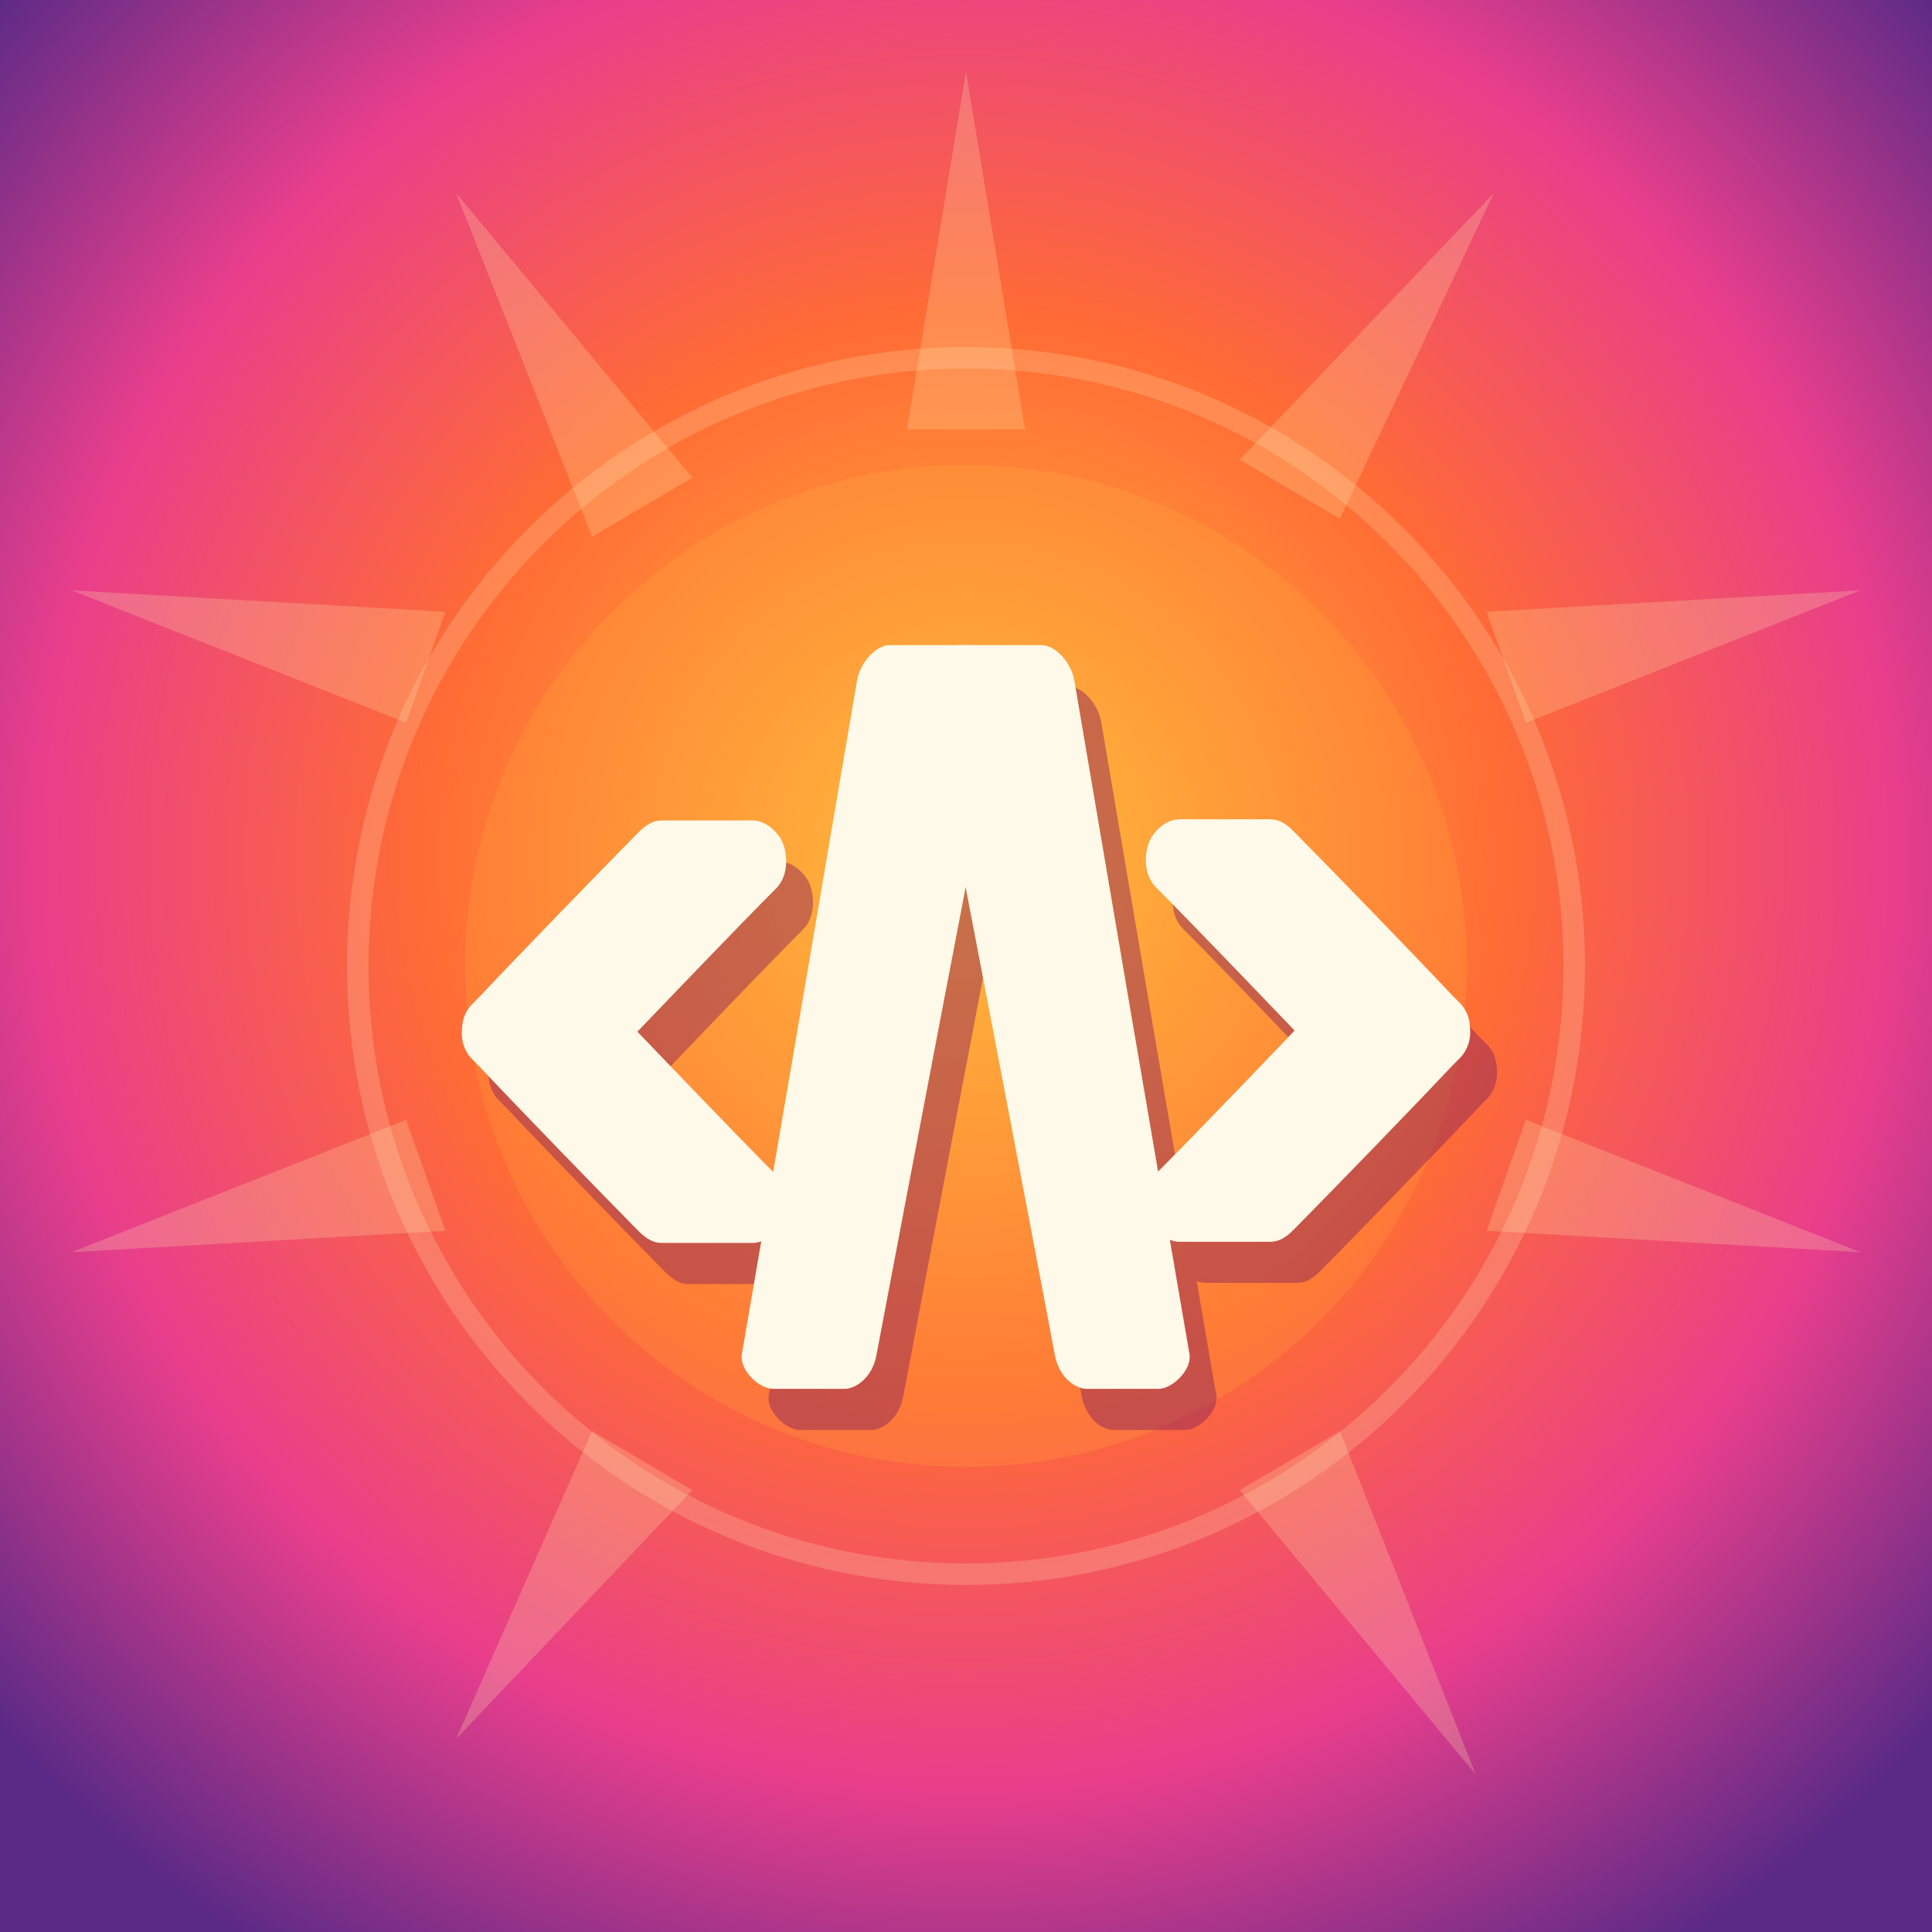
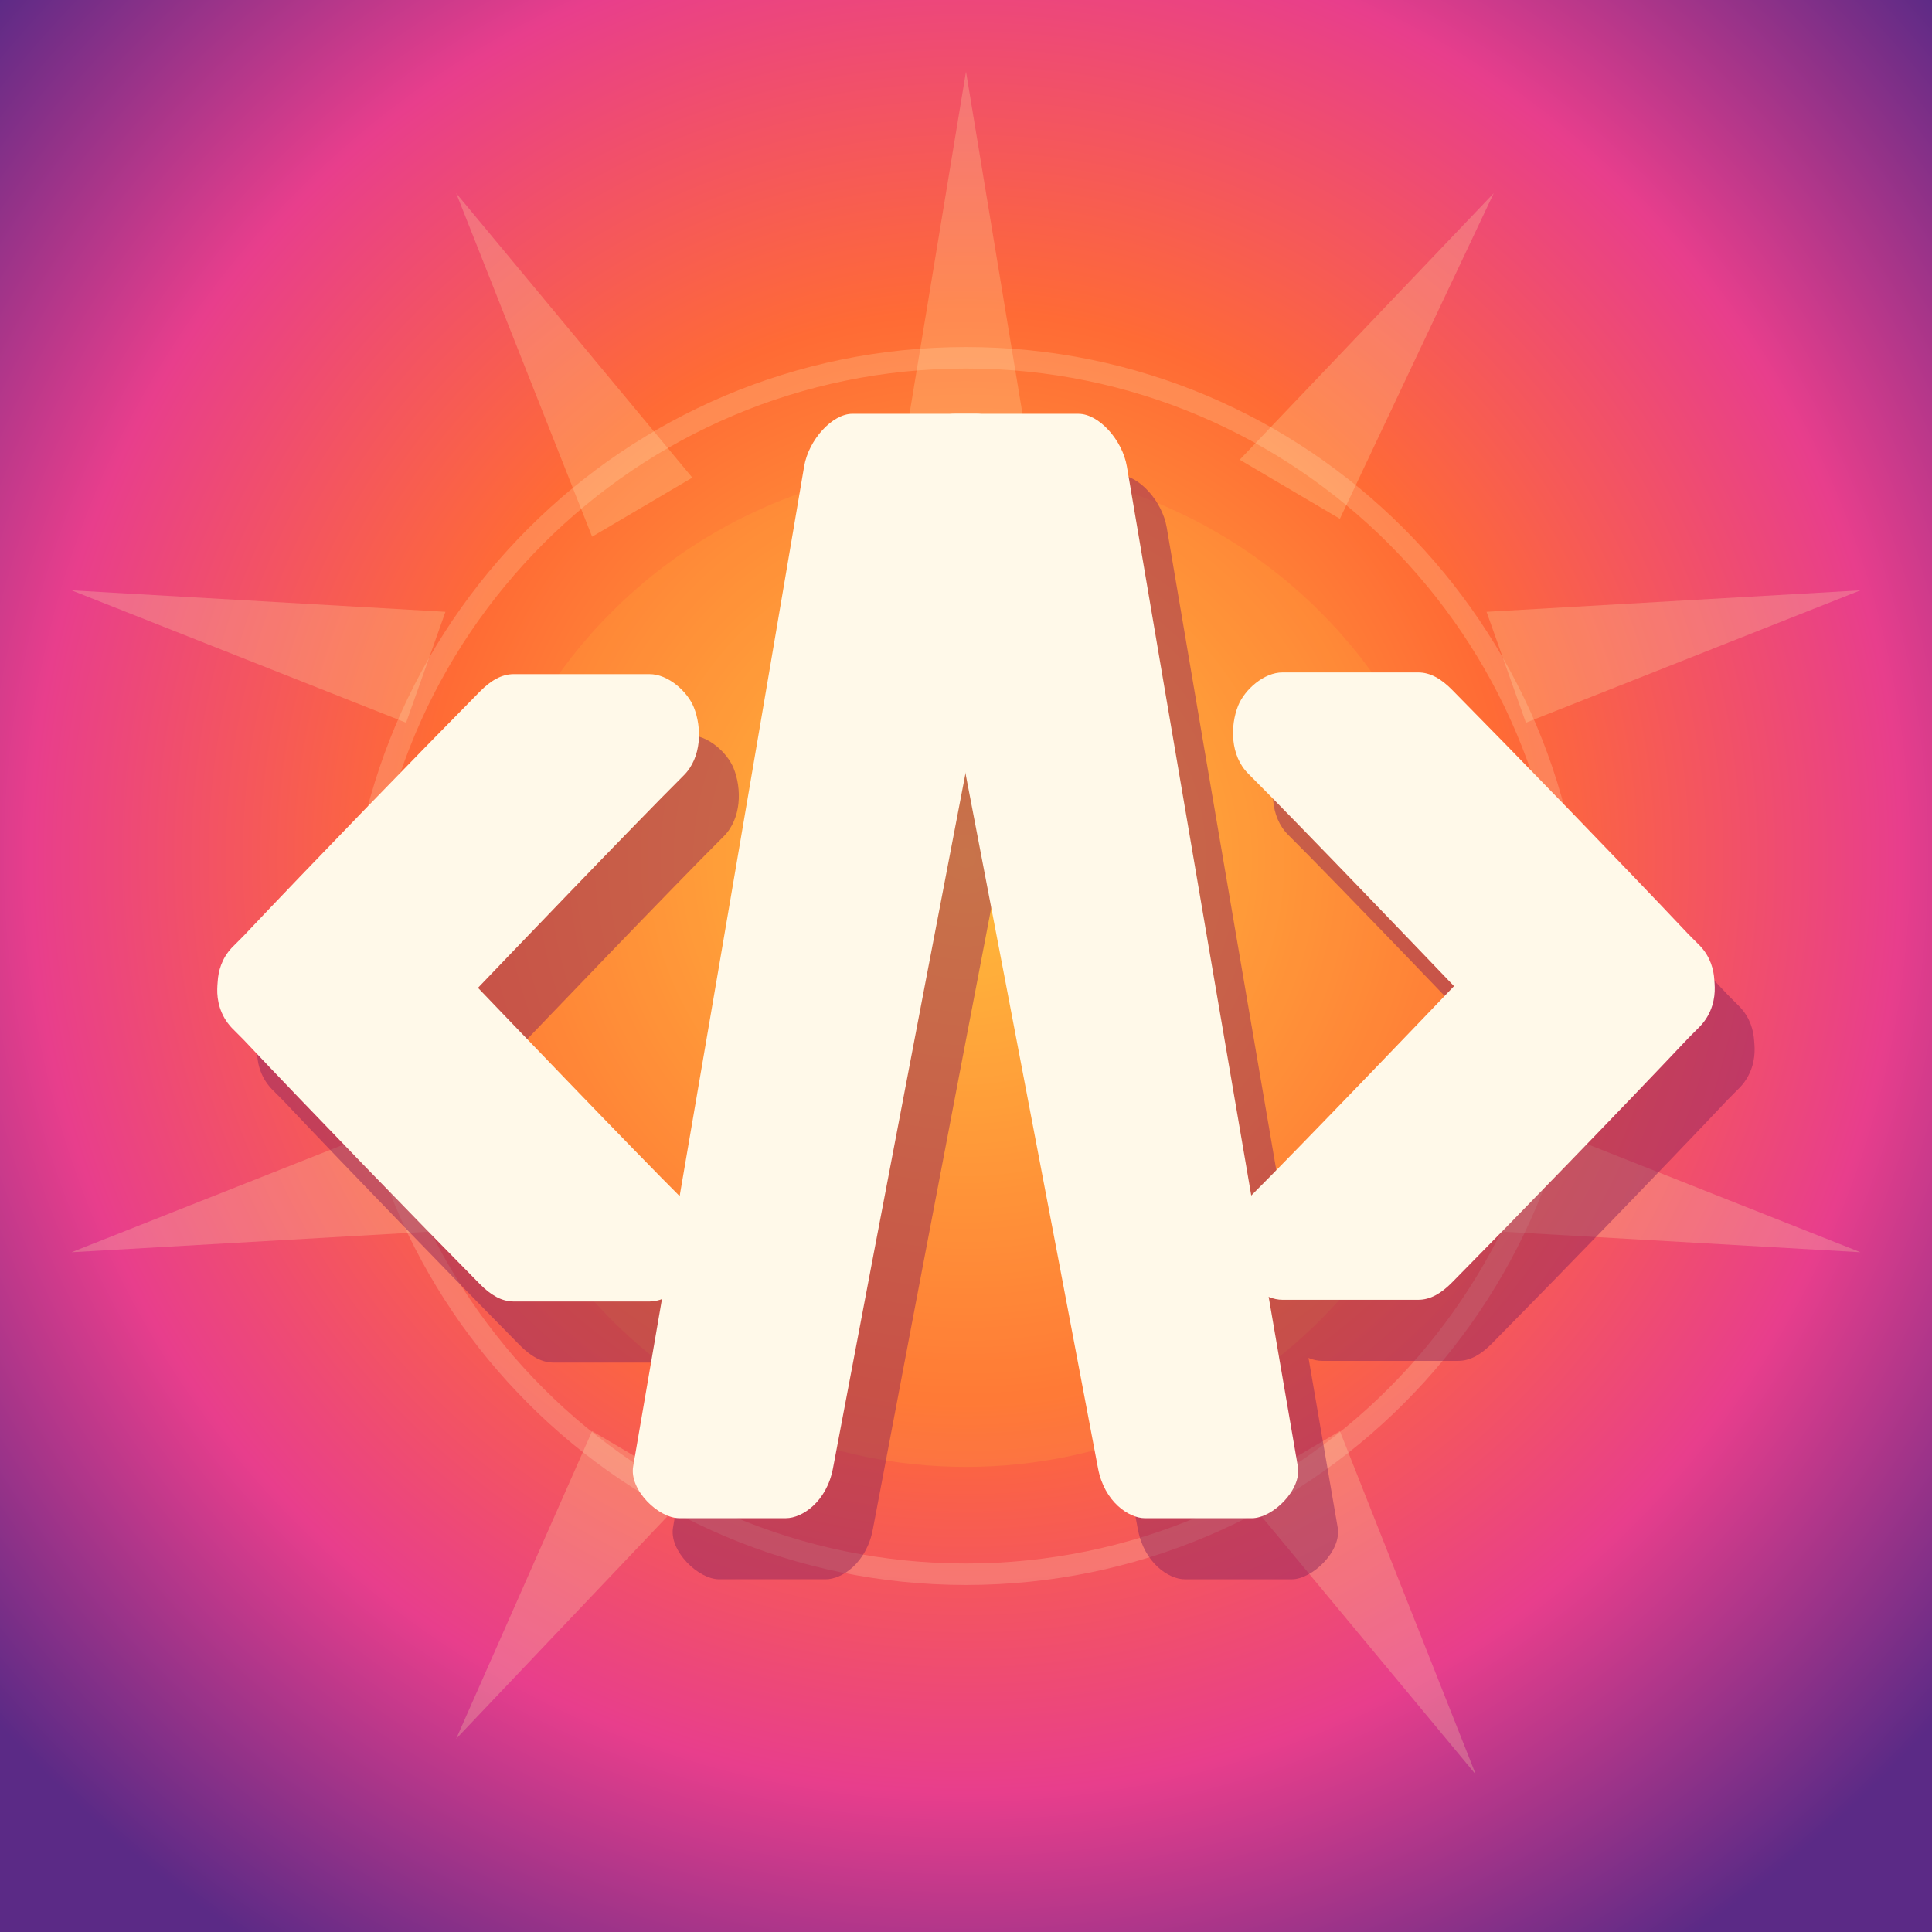
<svg xmlns="http://www.w3.org/2000/svg" viewBox="0 0 108 108" role="img" aria-labelledby="sf-title sf-desc">
  <defs>
    <radialGradient id="sf-bg" cx="0" cy="0" r="1" gradientTransform="translate(54 48) rotate(90) scale(72)" gradientUnits="userSpaceOnUse">
      <stop stop-color="#FFBE3B" />
      <stop offset=".42" stop-color="#FF6B35" />
      <stop offset=".72" stop-color="#E83E8C" />
      <stop offset="1" stop-color="#5B2A86" />
    </radialGradient>
    <symbol id="sf-acode-mark" viewBox="0 0 544.37 452.63">
      <path d="m216.9 55.7c1.54-9.11 9.61-17.98 16.49-17.98h42.28c9.31 0 17.81 11.45 15 25.95-16.32 84.09-48.75 253.82-63.92 334.21-2.15 11.4-10.51 17.02-16.04 17.02h-36.49c-7.06 0-17.09-9.66-15.71-17.67C176.66 292.05 202.34 141.61 216.9 55.7Z" />
      <path d="m327.13 55.71c-1.54-9.11-9.61-17.98-16.49-17.98h-42.28c-9.31 0-17.81 11.45-15 25.95 16.32 84.09 48.75 253.82 63.92 334.21 2.15 11.4 10.51 17.02 16.04 17.02h36.49c7.06 0 17.09-9.66 15.71-17.67-18.15-105.18-43.83-255.62-58.39-341.53Z" />
      <path d="M438.86 233.19c-4.64-4.84-53.34-55.72-70.25-72.53-6.23-6.19-6.23-16.45-3.45-23.32 2.17-5.36 8.75-11.32 15.15-11.29h46.31c4.16 0 7.87 2.18 11.59 5.95 20.31 20.55 59 60.43 80.61 83.36 1.44 1.52 2.93 2.88 4.1 4.12 3.54 3.75 4.64 8.13 4.84 11.56.09.93.13 1.8.15 2.58.09 3.59-.81 8.86-4.99 13.27-1.17 1.24-2.66 2.6-4.1 4.12-21.61 22.93-60.3 62.81-80.61 83.36-3.72 3.77-7.43 5.95-11.59 5.95h-46.31c-6.4.03-12.98-5.93-15.15-11.29-2.78-6.87-2.78-17.13 3.45-23.32 16.92-16.79 65.62-67.67 70.25-72.52Z" />
      <path d="M105.51 233.77c4.64-4.84 53.34-55.72 70.25-72.53 6.23-6.19 6.23-16.45 3.45-23.32-2.17-5.36-8.75-11.32-15.15-11.29h-46.31c-4.16 0-7.87 2.18-11.59 5.95-20.31 20.55-59 60.43-80.61 83.36-1.44 1.52-2.93 2.88-4.1 4.12-3.54 3.75-4.64 8.13-4.84 11.56-.09.93-.13 1.8-.15 2.58-.09 3.59.81 8.86 4.99 13.27 1.17 1.24 2.66 2.6 4.1 4.12 21.61 22.93 60.3 62.81 80.61 83.36 3.72 3.77 7.43 5.95 11.59 5.95h46.31c6.4.03 12.98-5.93 15.15-11.29 2.78-6.87 2.78-17.13-3.45-23.32-16.91-16.8-65.61-67.68-70.25-72.52Z" />
    </symbol>
  </defs>
  <g data-layer="background">
    <rect width="108" height="108" fill="url(#sf-bg)" />
  </g>
  <g data-layer="decoration" fill="#FFF2B0">
    <path d="m54 4 3.3 20h-6.6ZM83.5 10.8 74.9 29l-5.6-3.3ZM104 33l-18.7 7.4-2.2-6.2ZM104 70l-20.9-1.2 2.2-6.2ZM82.5 99.2 69.3 83.3l5.6-3.3ZM25.5 97.2 33.1 80l5.6 3.3ZM4 70l18.7-7.4 2.2 6.2ZM4 33l20.9 1.2-2.2 6.2ZM25.5 10.8l13.2 15.9-5.6 3.3Z" opacity=".23" />
    <circle cx="54" cy="54" r="34" fill="none" stroke="#FFF4C7" stroke-width="1.2" opacity=".2" />
    <circle cx="54" cy="54" r="28" fill="#FFB23E" opacity=".2" />
  </g>
  <g data-layer="foreground">
-     <use href="#sf-acode-mark" x="25.5" y="34.2" width="60" height="49.9" fill="#8C2459" opacity=".48" />
-     <use href="#sf-acode-mark" x="24" y="31.9" width="60" height="49.9" fill="#FFF9E9" />
+     <use href="#sf-acode-mark" x="11.678" y="20.373" width="89.1" height="74.084" fill="#8C2459" opacity=".48" />
+     <use href="#sf-acode-mark" x="9.45" y="16.958" width="89.1" height="74.084" fill="#FFF9E9" />
  </g>
</svg>
